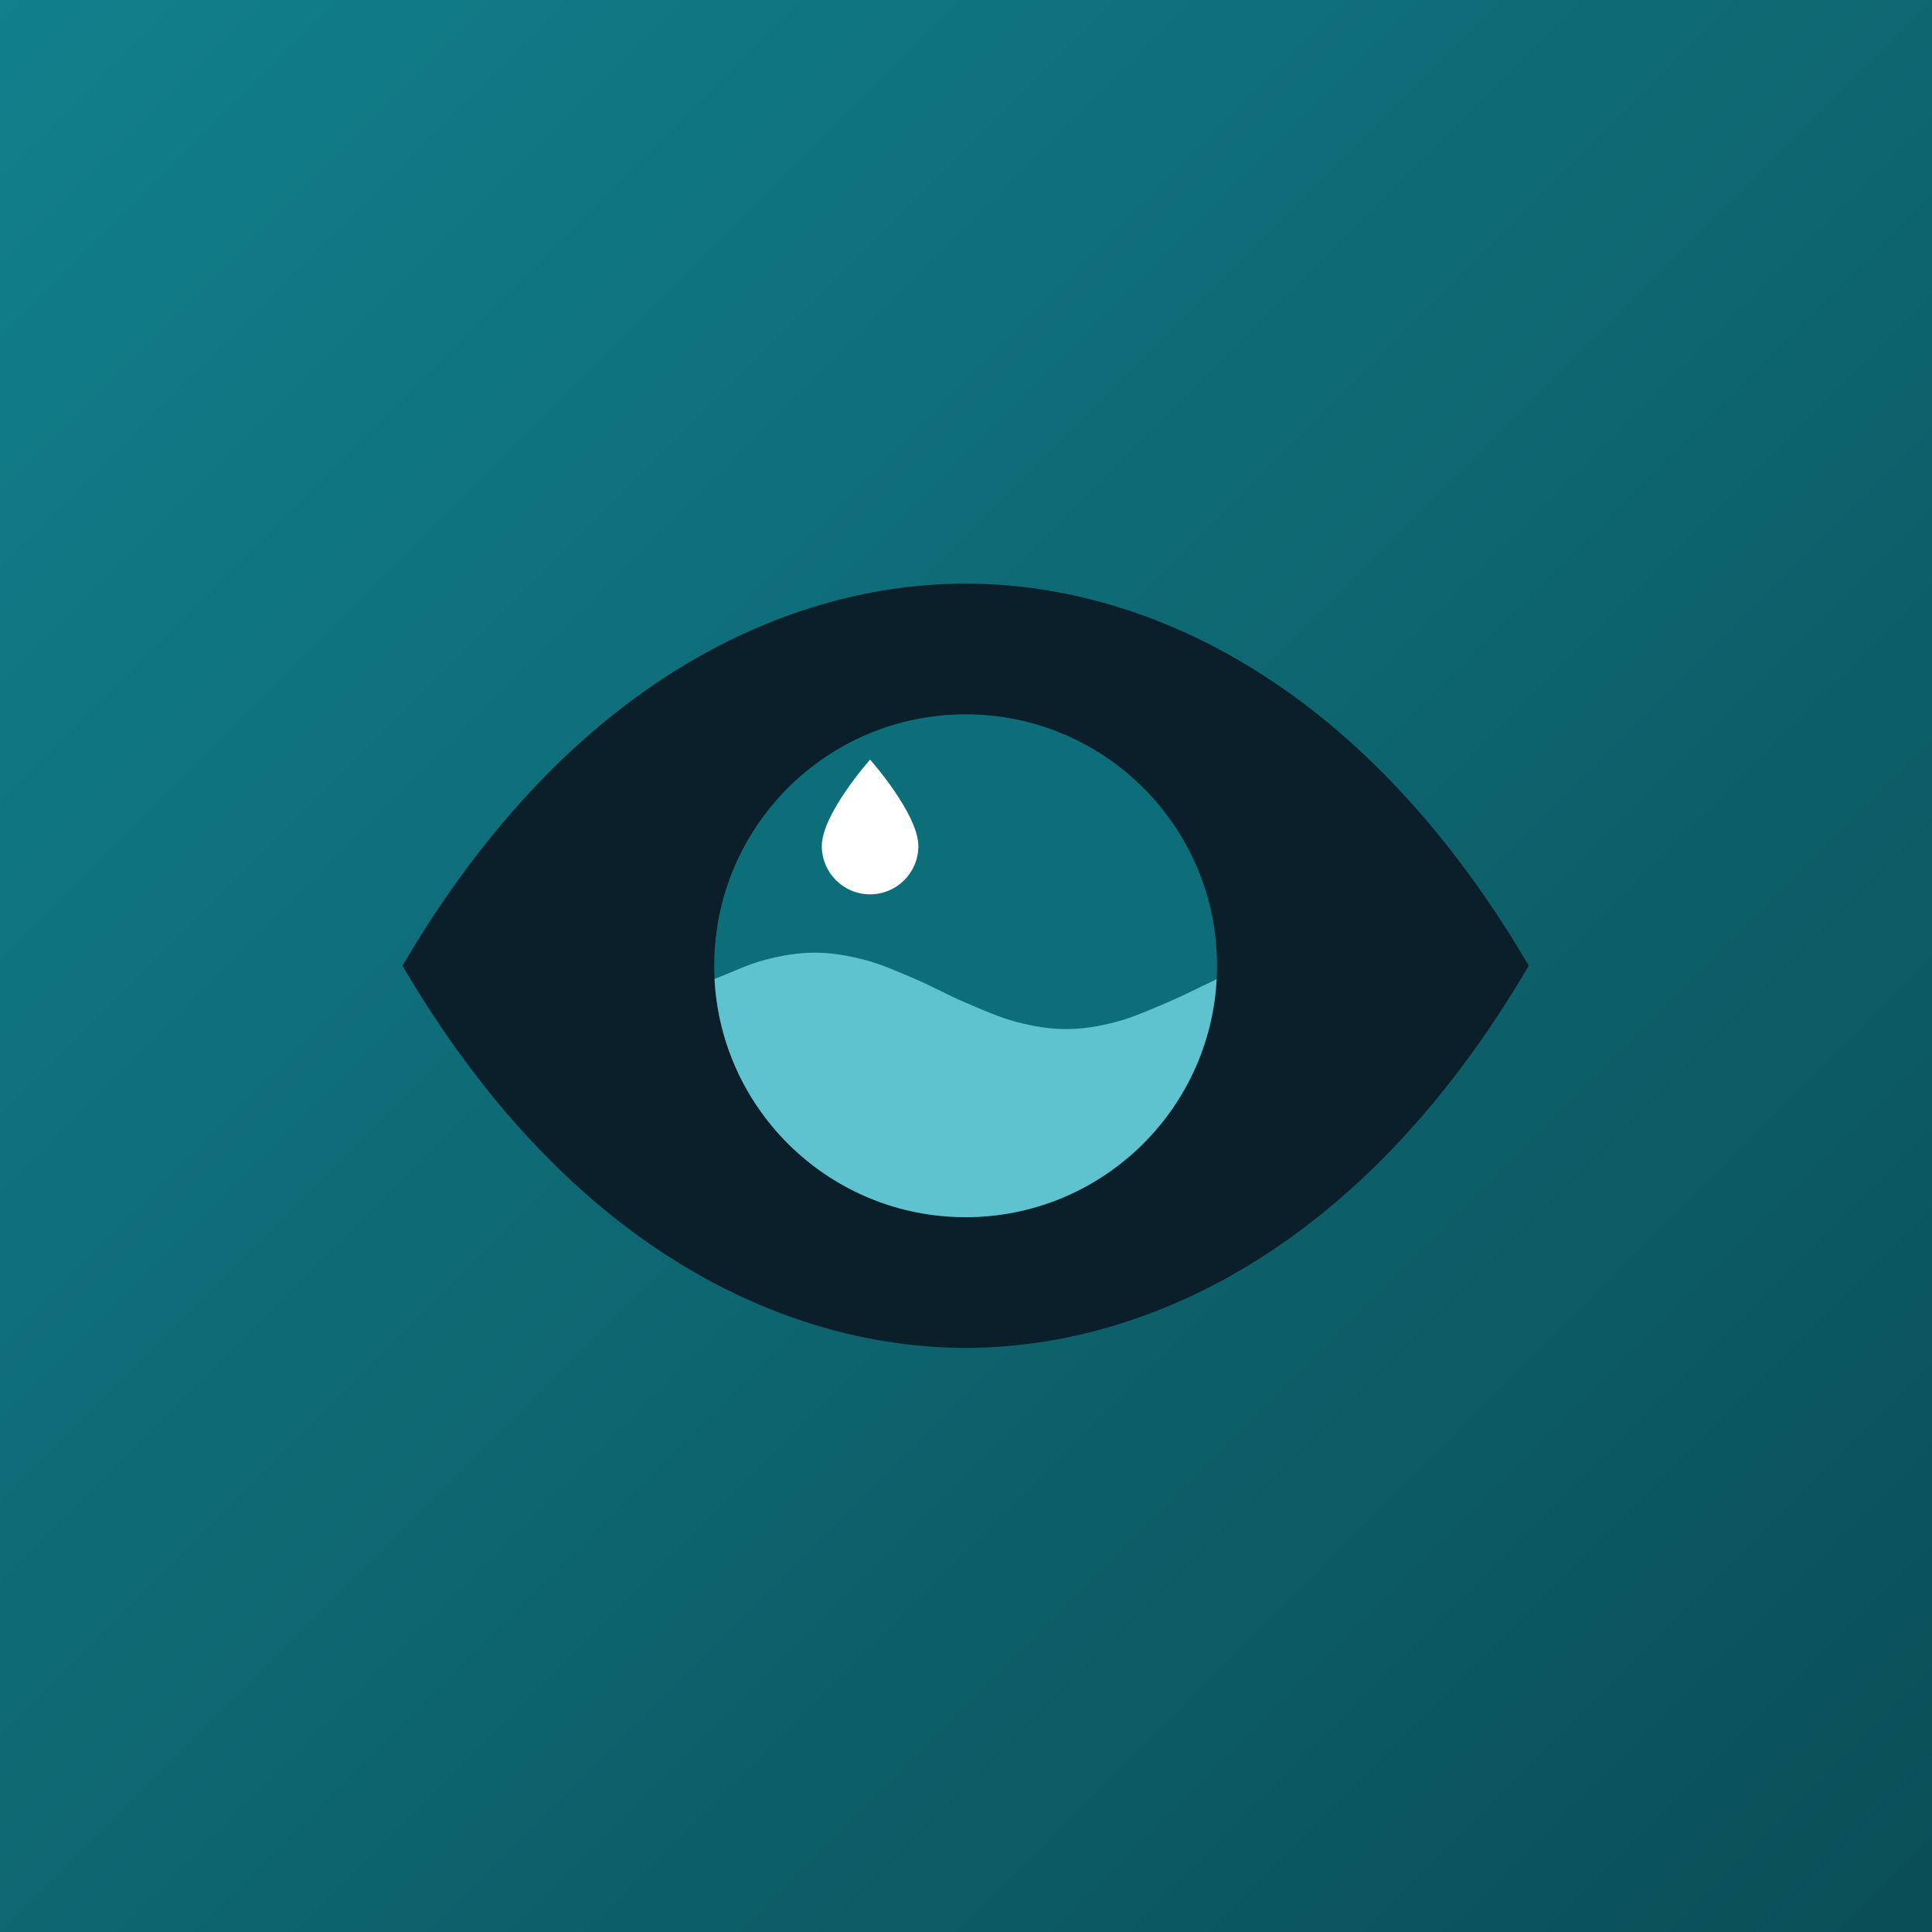
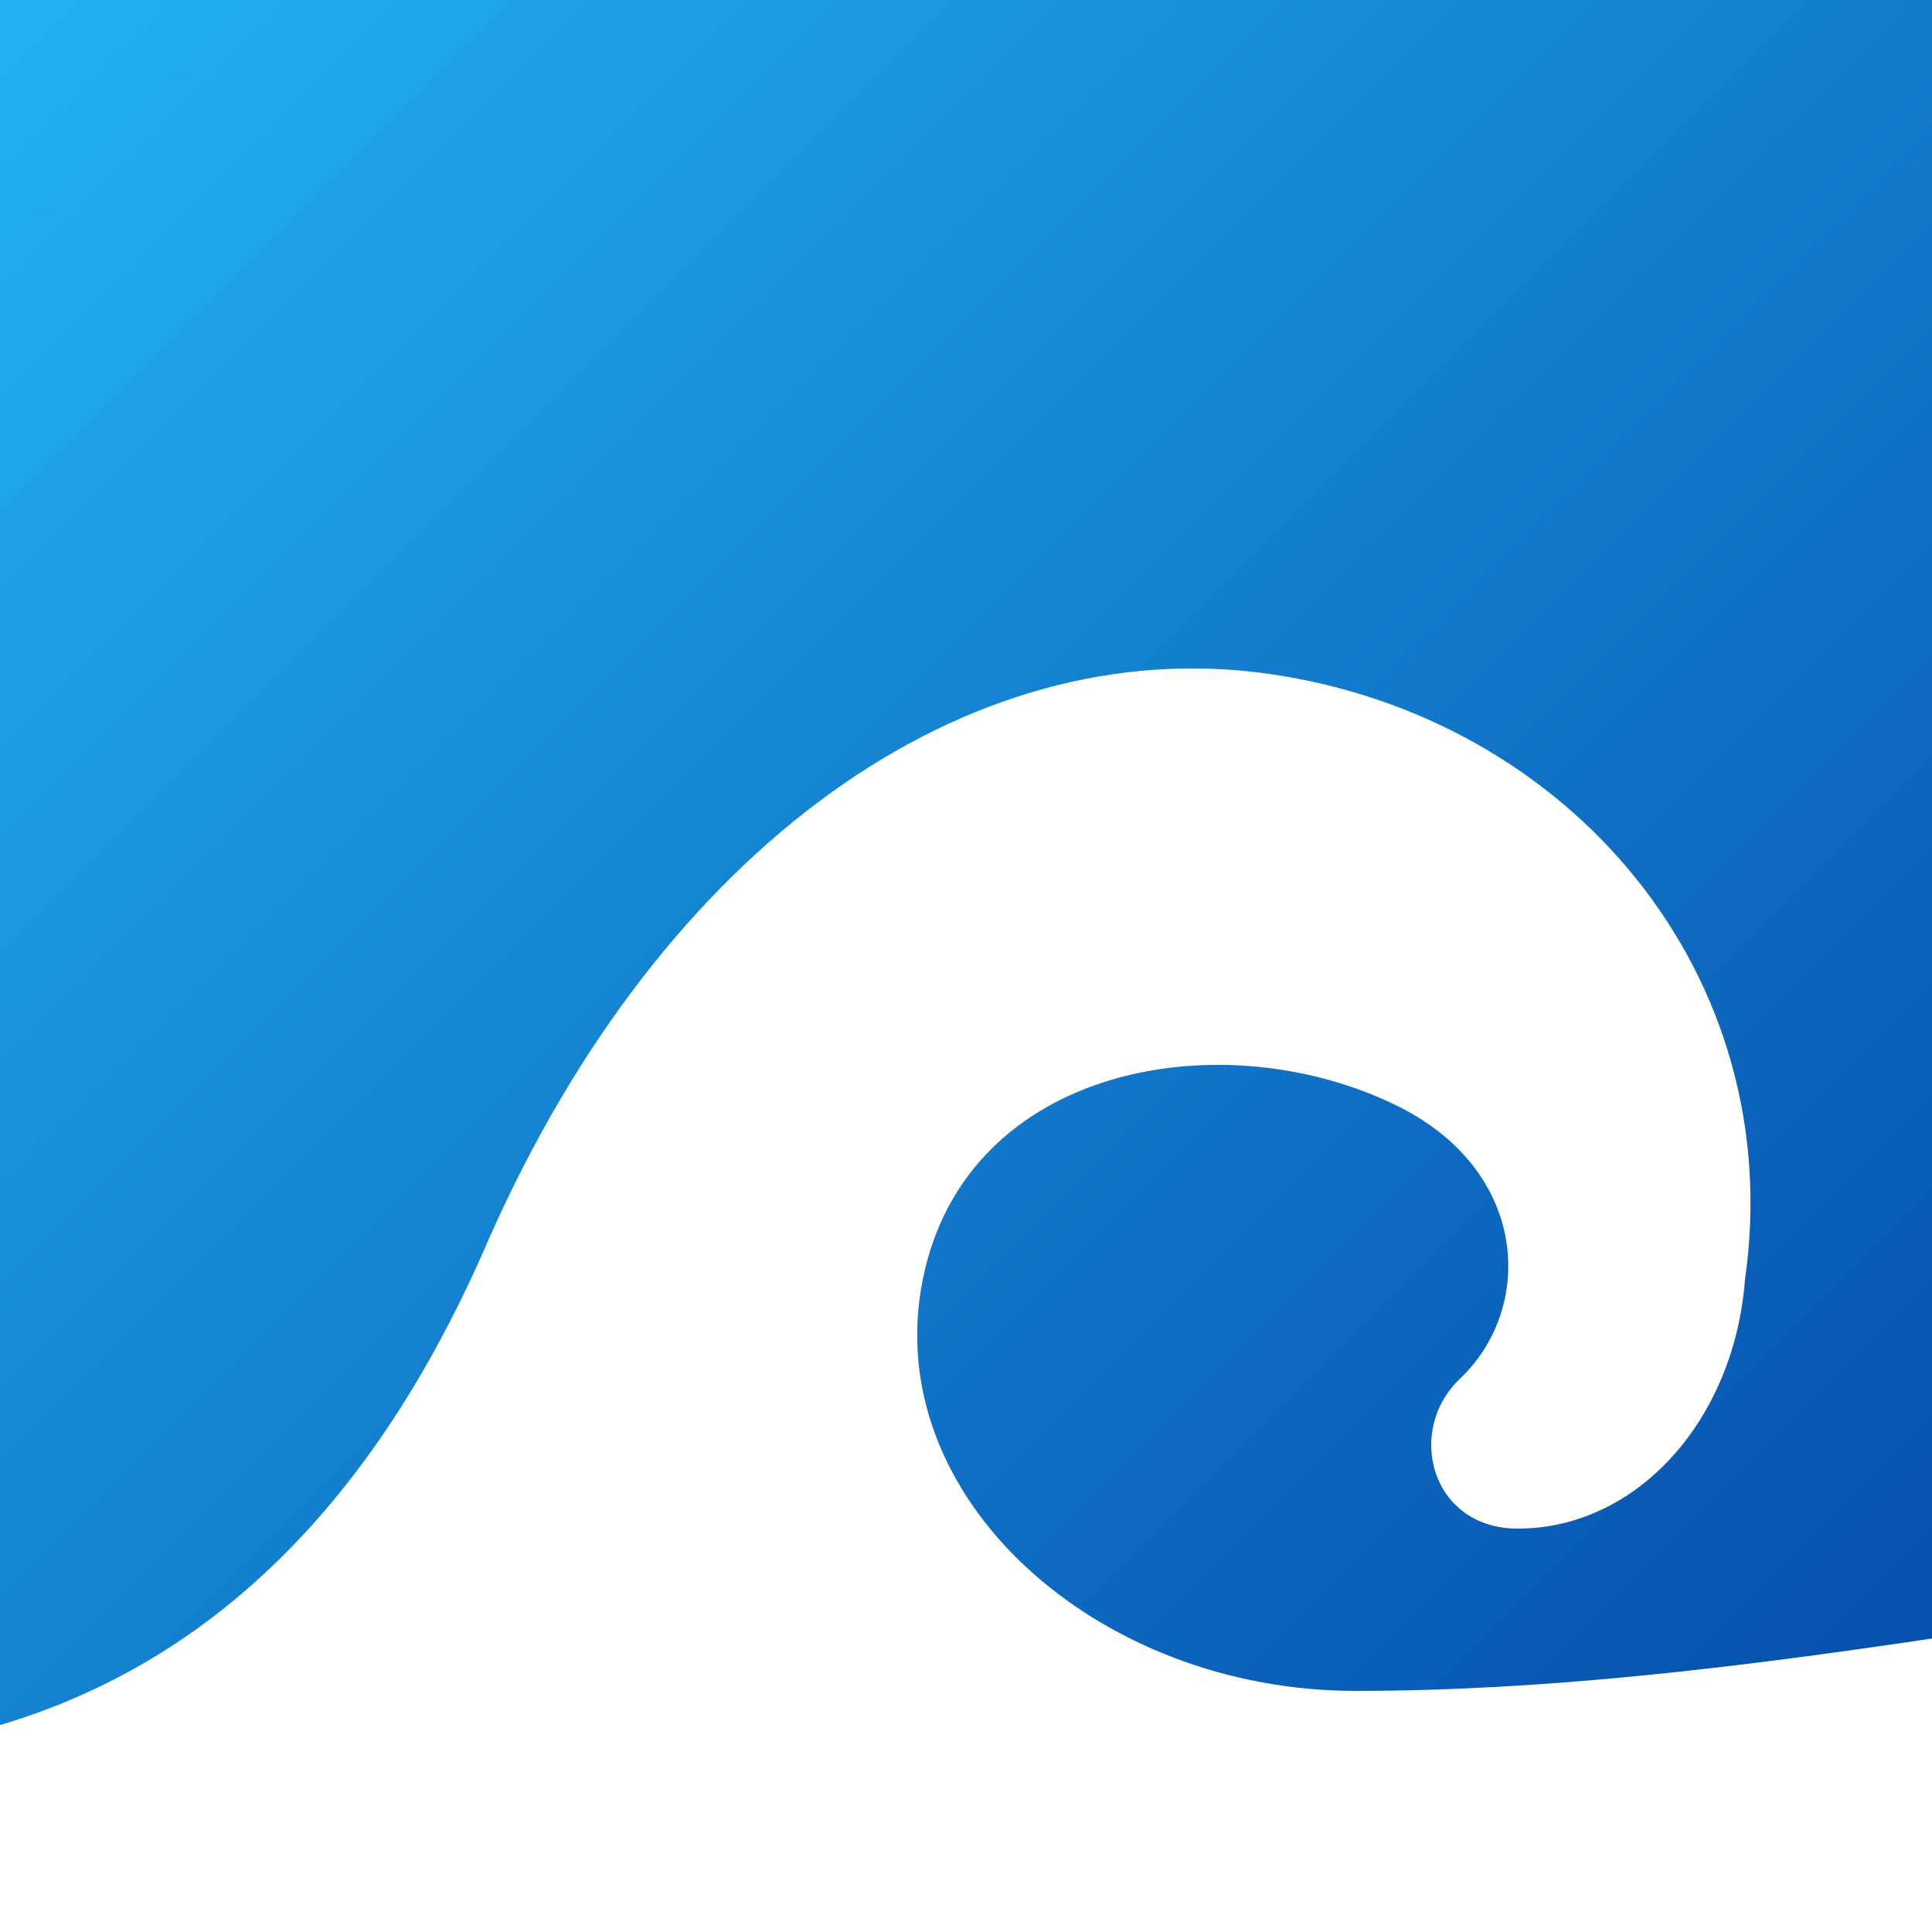
- <svg xmlns="http://www.w3.org/2000/svg" viewBox="0 0 1024 1024" role="img" aria-label="RIVORA">
+ <svg xmlns="http://www.w3.org/2000/svg" viewBox="0 0 100 100" role="img" aria-label="RIVORA">
  <defs>
-     <linearGradient id="rv-bg" x1="0" y1="0" x2="1" y2="1">
-       <stop offset="0" stop-color="#11808C" />
-       <stop offset="1" stop-color="#0A4E57" />
+     <linearGradient id="rv-g" x1="0" y1="0" x2="1" y2="1">
+       <stop offset="0" stop-color="#22B2F2" />
+       <stop offset="1" stop-color="#0347A8" />
    </linearGradient>
  </defs>
-   <rect width="1024" height="1024" rx="0" fill="url(#rv-bg)" />
-   <g transform="translate(192 288) scale(5.33)">
-     <path fill="#0B1F2A" d="M4 42C21 13 43 4 60 4S99 13 116 42C99 71 77 80 60 80S21 71 4 42Z" />
-     <circle fill="#0B6E79" cx="60" cy="42" r="25" />
-     <path fill="#5FC3CF" d="M35.03 43.31C36.7 42.68 38.36 41.85 40.03 41.42C41.69 40.98 43.36 40.7 45.02 40.7C46.68 40.7 48.35 40.99 50.01 41.43C51.68 41.87 53.34 42.62 55.01 43.33C56.67 44.04 58.33 44.97 60 45.67C61.66 46.38 63.33 47.13 64.99 47.57C66.66 48.01 68.32 48.3 69.99 48.3C71.65 48.3 73.31 48.02 74.98 47.58C76.64 47.14 78.31 46.39 79.97 45.69C81.64 44.98 83.3 44.12 84.96 43.34A25 25 0 0 1 35.03 43.31Z" />
-     <path fill="#FFFFFF" d="M50.5 21.5c0 0-4.8 5.4-4.8 8.6a4.8 4.8 0 0 0 9.6 0c0-3.2-4.8-8.6-4.8-8.6Z" />
-   </g>
+   <path fill="url(#rv-g)" d="M0 0H100V100H0Z" />
+   <path fill="#FFFFFF" d="M0 89.29C12.21 85.66 20.14 76.19 25.36 64C34.32 43.84 50 32.64 65.68 34.88C81.36 37.12 92.56 50.56 90.32 66.24C89.76 73.52 84.72 79.12 78.56 79.12C74.08 79.12 72.74 74.08 75.54 71.39C79.46 67.7 79.12 60.64 72.4 57.28C63.44 52.8 50 55.04 47.76 66.24C45.52 77.44 56.72 87.52 70.16 87.52C79.96 87.52 89.76 86.33 100 84.81L100 100L0 100Z" />
</svg>
